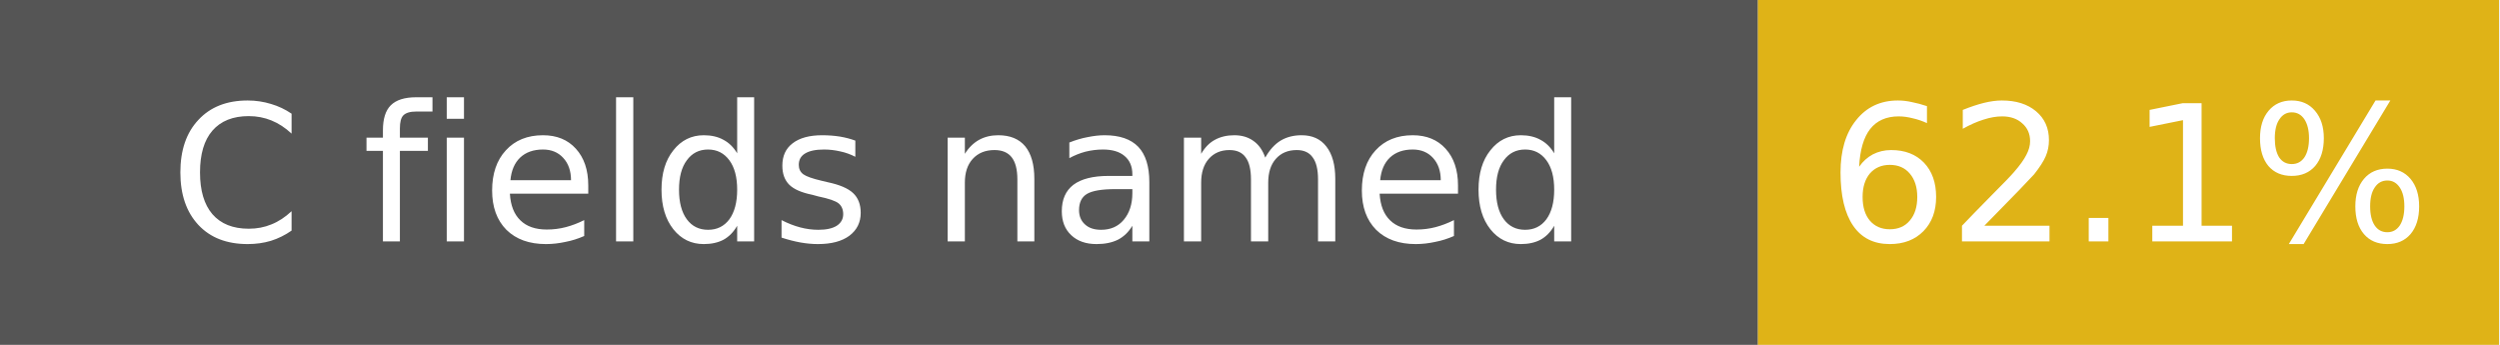
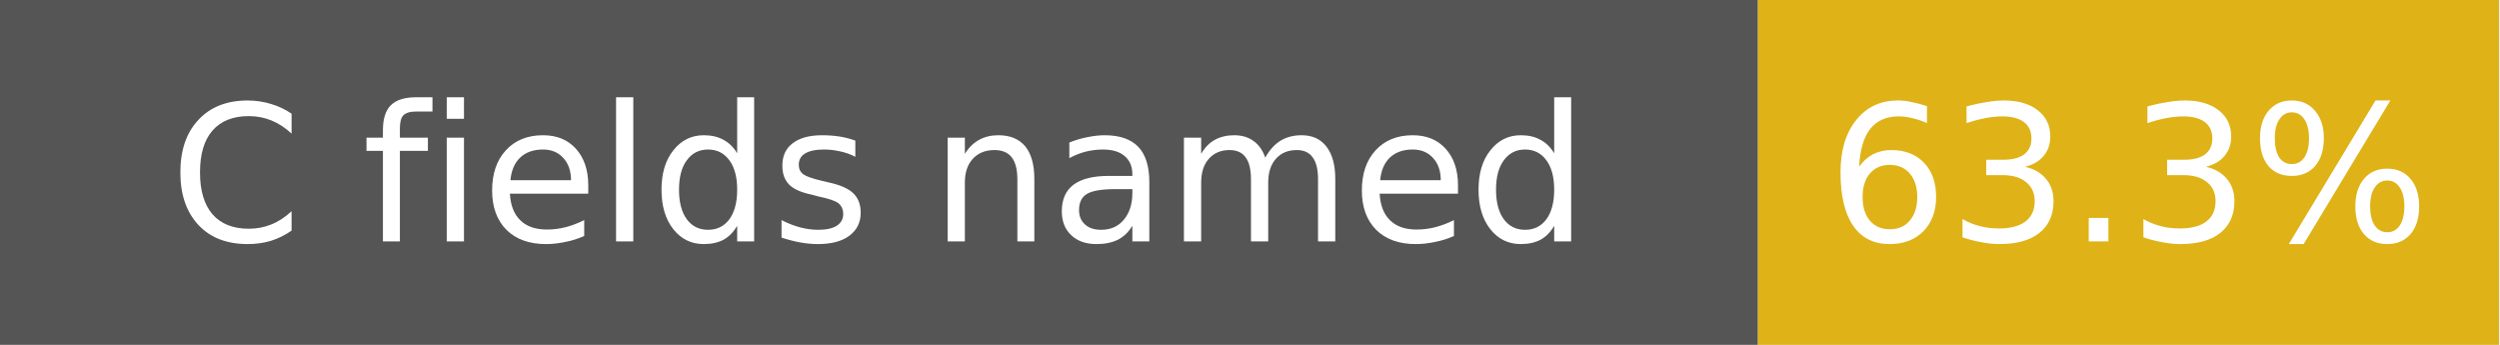
- <svg xmlns="http://www.w3.org/2000/svg" width="145" height="20" role="img" aria-label="C fields named: 62.1%">
+ <svg xmlns="http://www.w3.org/2000/svg" width="145" height="20" role="img" aria-label="C fields named: 63.3%">
  <rect width="102" height="20" fill="#555555" />
  <rect x="102" width="43" height="20" fill="#dfb317" />
  <g fill="#ffffff" text-anchor="middle" font-family="Verdana,Geneva,DejaVu Sans,sans-serif" font-size="11">
    <text x="51.0" y="14">C fields named</text>
-     <text x="123.5" y="14">62.1%</text>
+     <text x="123.5" y="14">63.3%</text>
  </g>
</svg>
